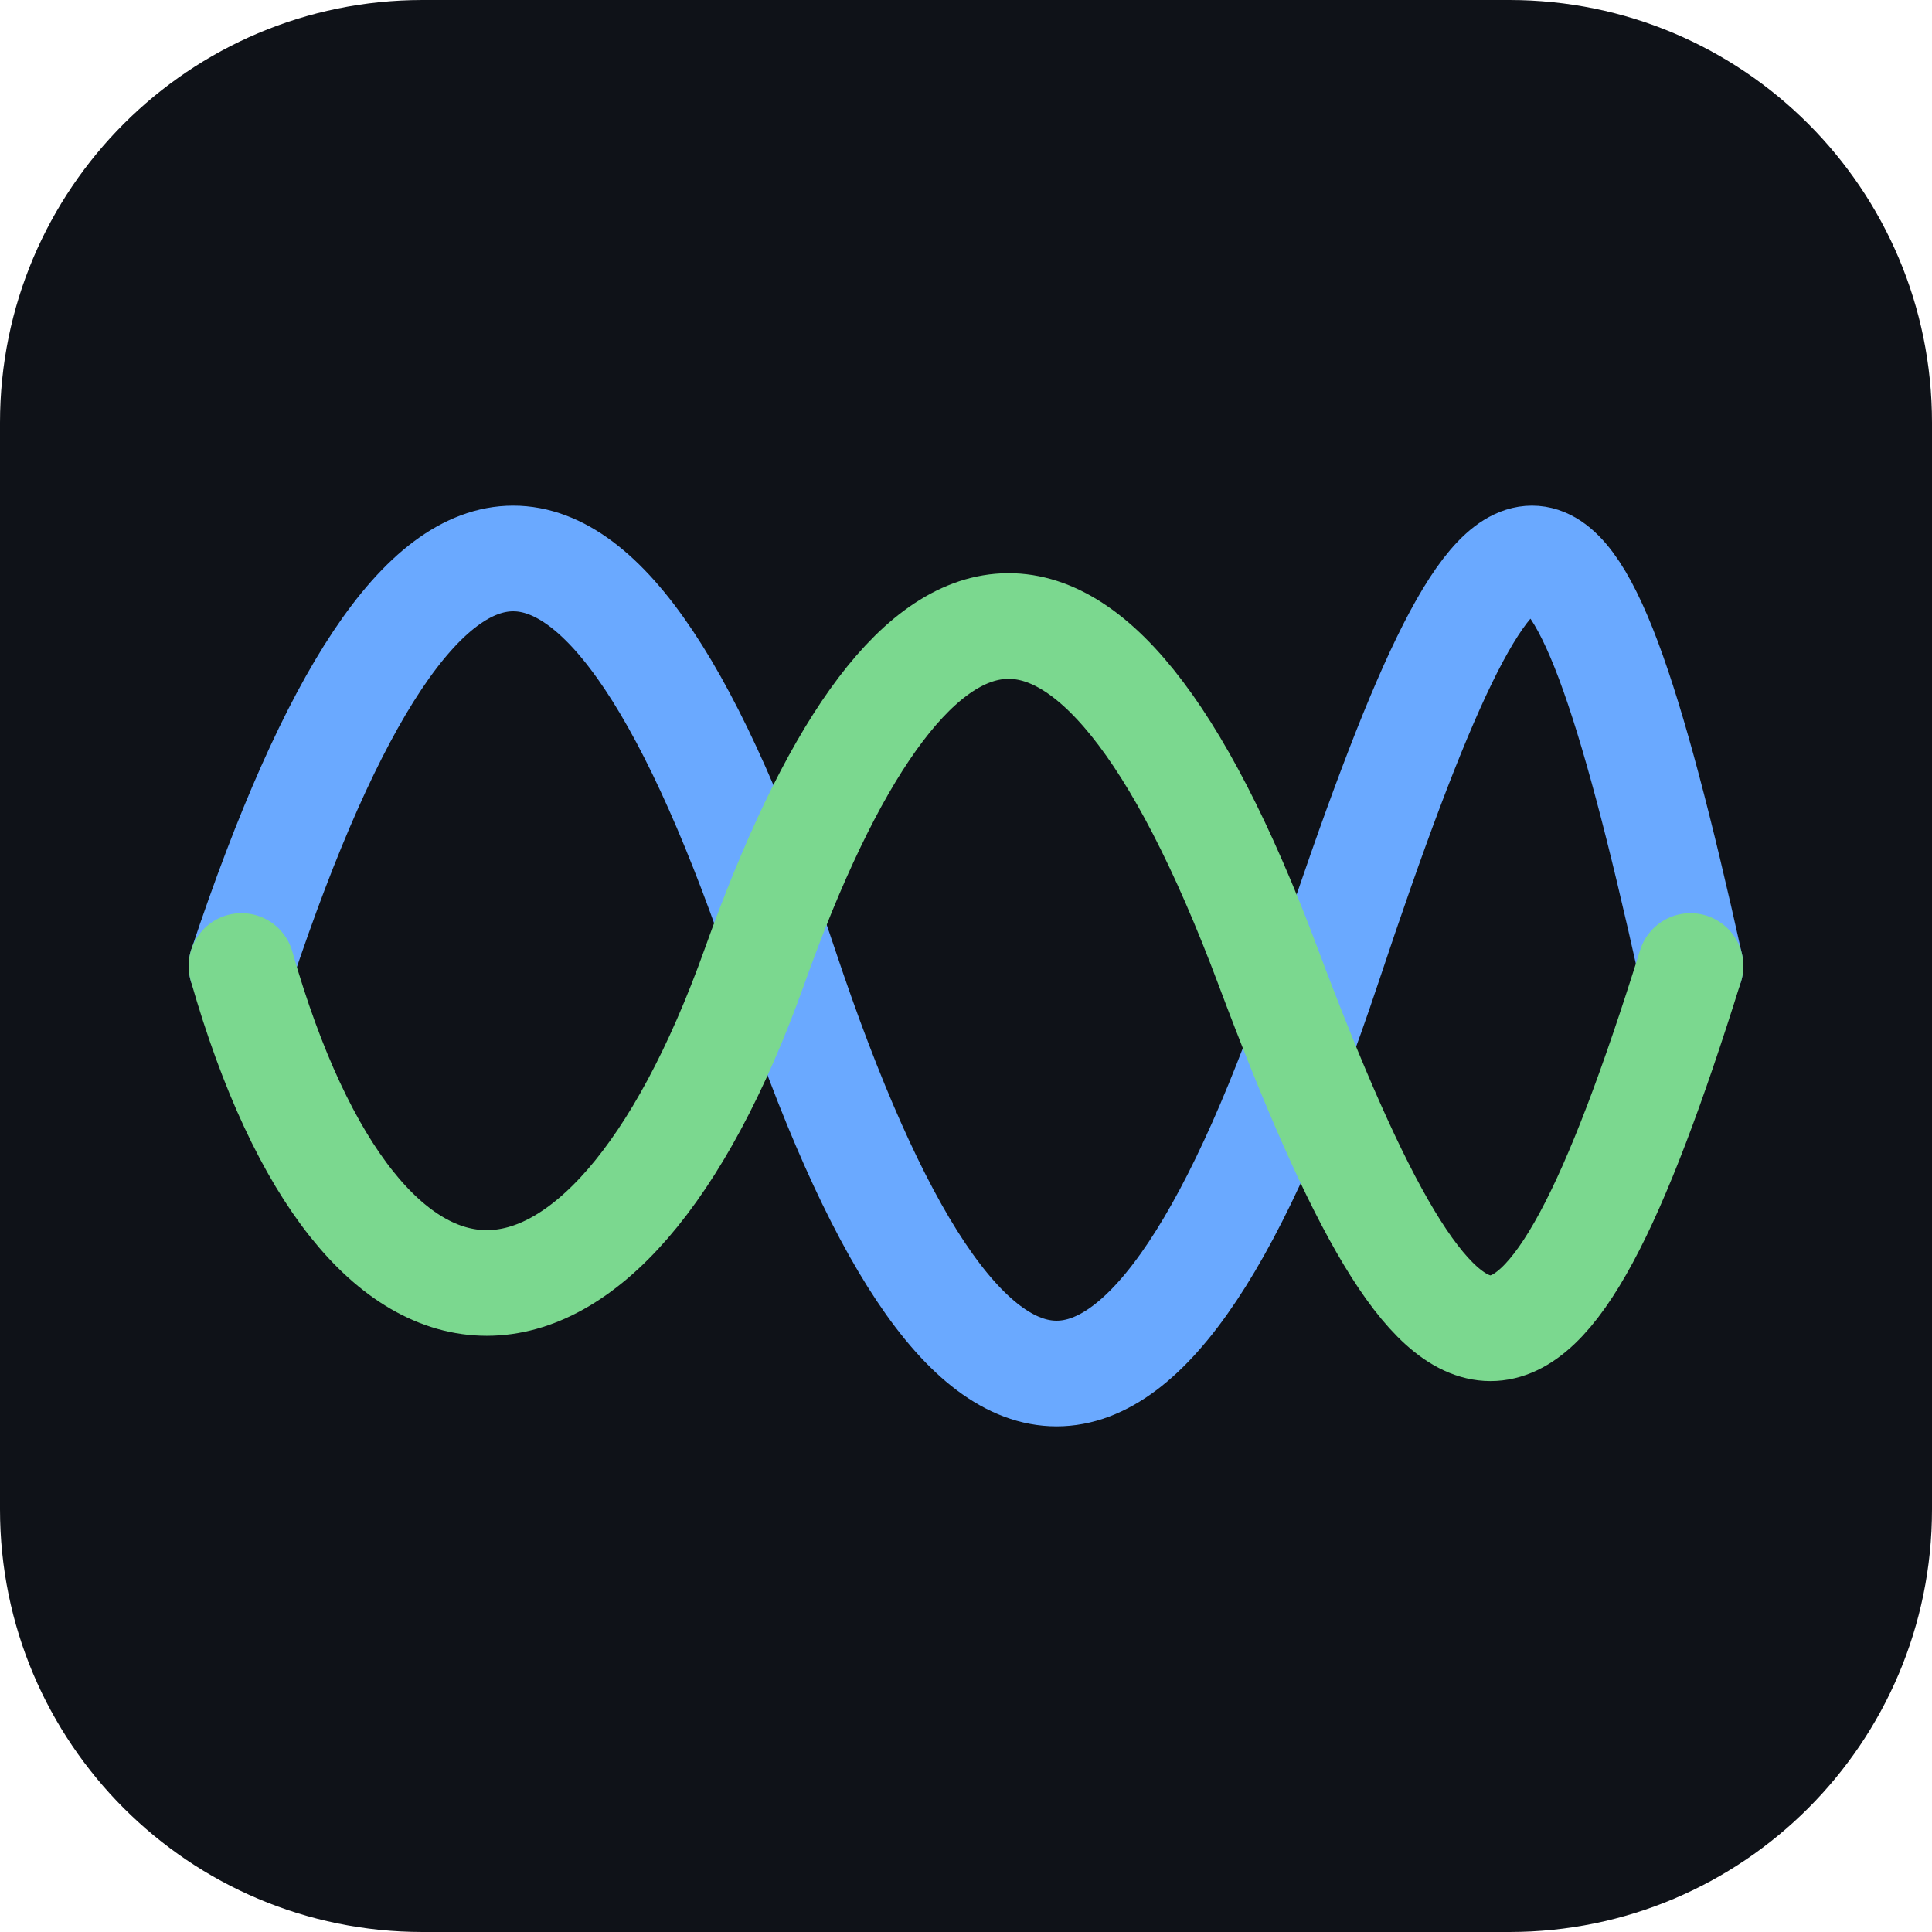
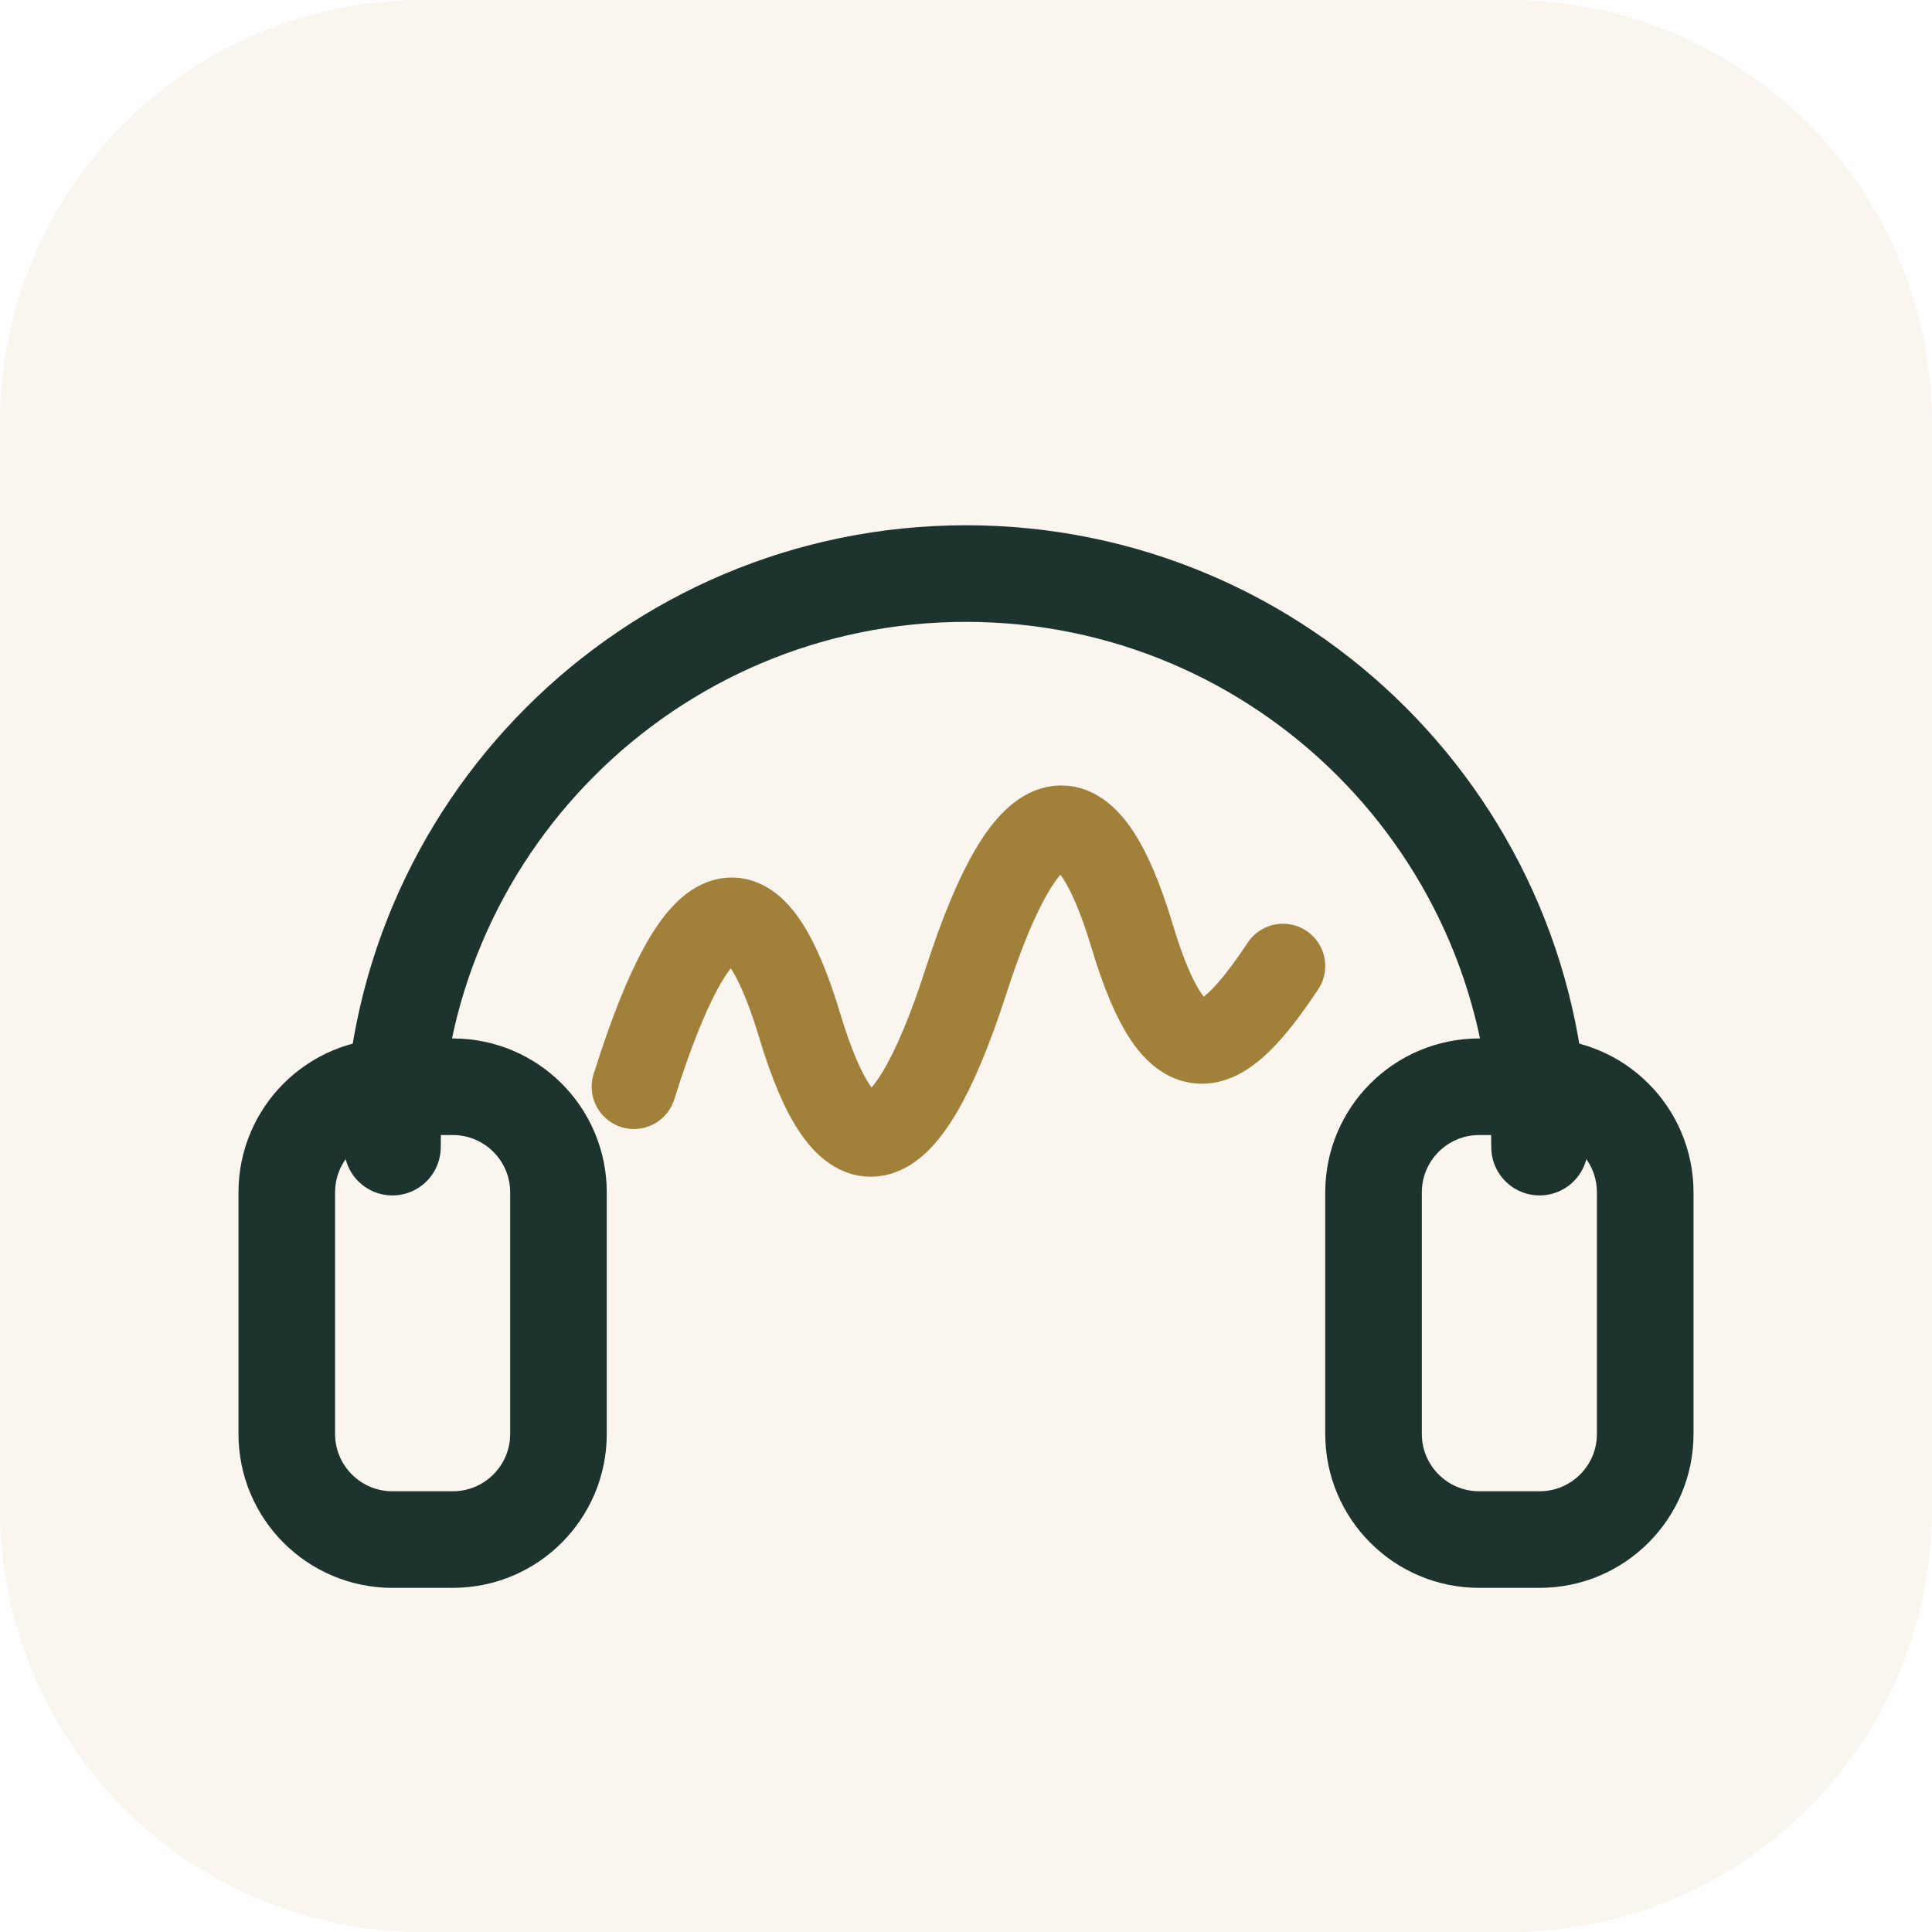
<svg xmlns="http://www.w3.org/2000/svg" viewBox="0 0 64 64">
-   <rect width="64" height="64" rx="14" fill="#0f1218" />
-   <path d="M8 32 C 14 14, 20 14, 26 32 S 38 50, 44 32 S 52 14, 56 32" fill="none" stroke="#6aa9ff" stroke-width="3.5" stroke-linecap="round" />
-   <path d="M8 32 C 12 46, 20 46, 25 32 S 36 16, 42 32 S 51 48, 56 32" fill="none" stroke="#7bd88f" stroke-width="3.5" stroke-linecap="round" />
+   <rect width="64" height="64" rx="14" fill="#faf5ef" />
+   <path d="M13 38a19 19 0 0 1 38 0" fill="none" stroke="#1d342e" stroke-width="3.2" stroke-linecap="round" />
+   <rect x="9.5" y="36" width="9" height="15" rx="3.5" fill="none" stroke="#1d342e" stroke-width="3.2" />
+   <rect x="45.5" y="36" width="9" height="15" rx="3.5" fill="none" stroke="#1d342e" stroke-width="3.2" />
+   <path d="M21 36c2.2-7 4-7 5.5-2s3.4 5 5.5-1.5 4-6.5 5.5-1.5 3 4 5 1" fill="none" stroke="#a18039" stroke-width="2.8" stroke-linecap="round" stroke-linejoin="round" />
</svg>
